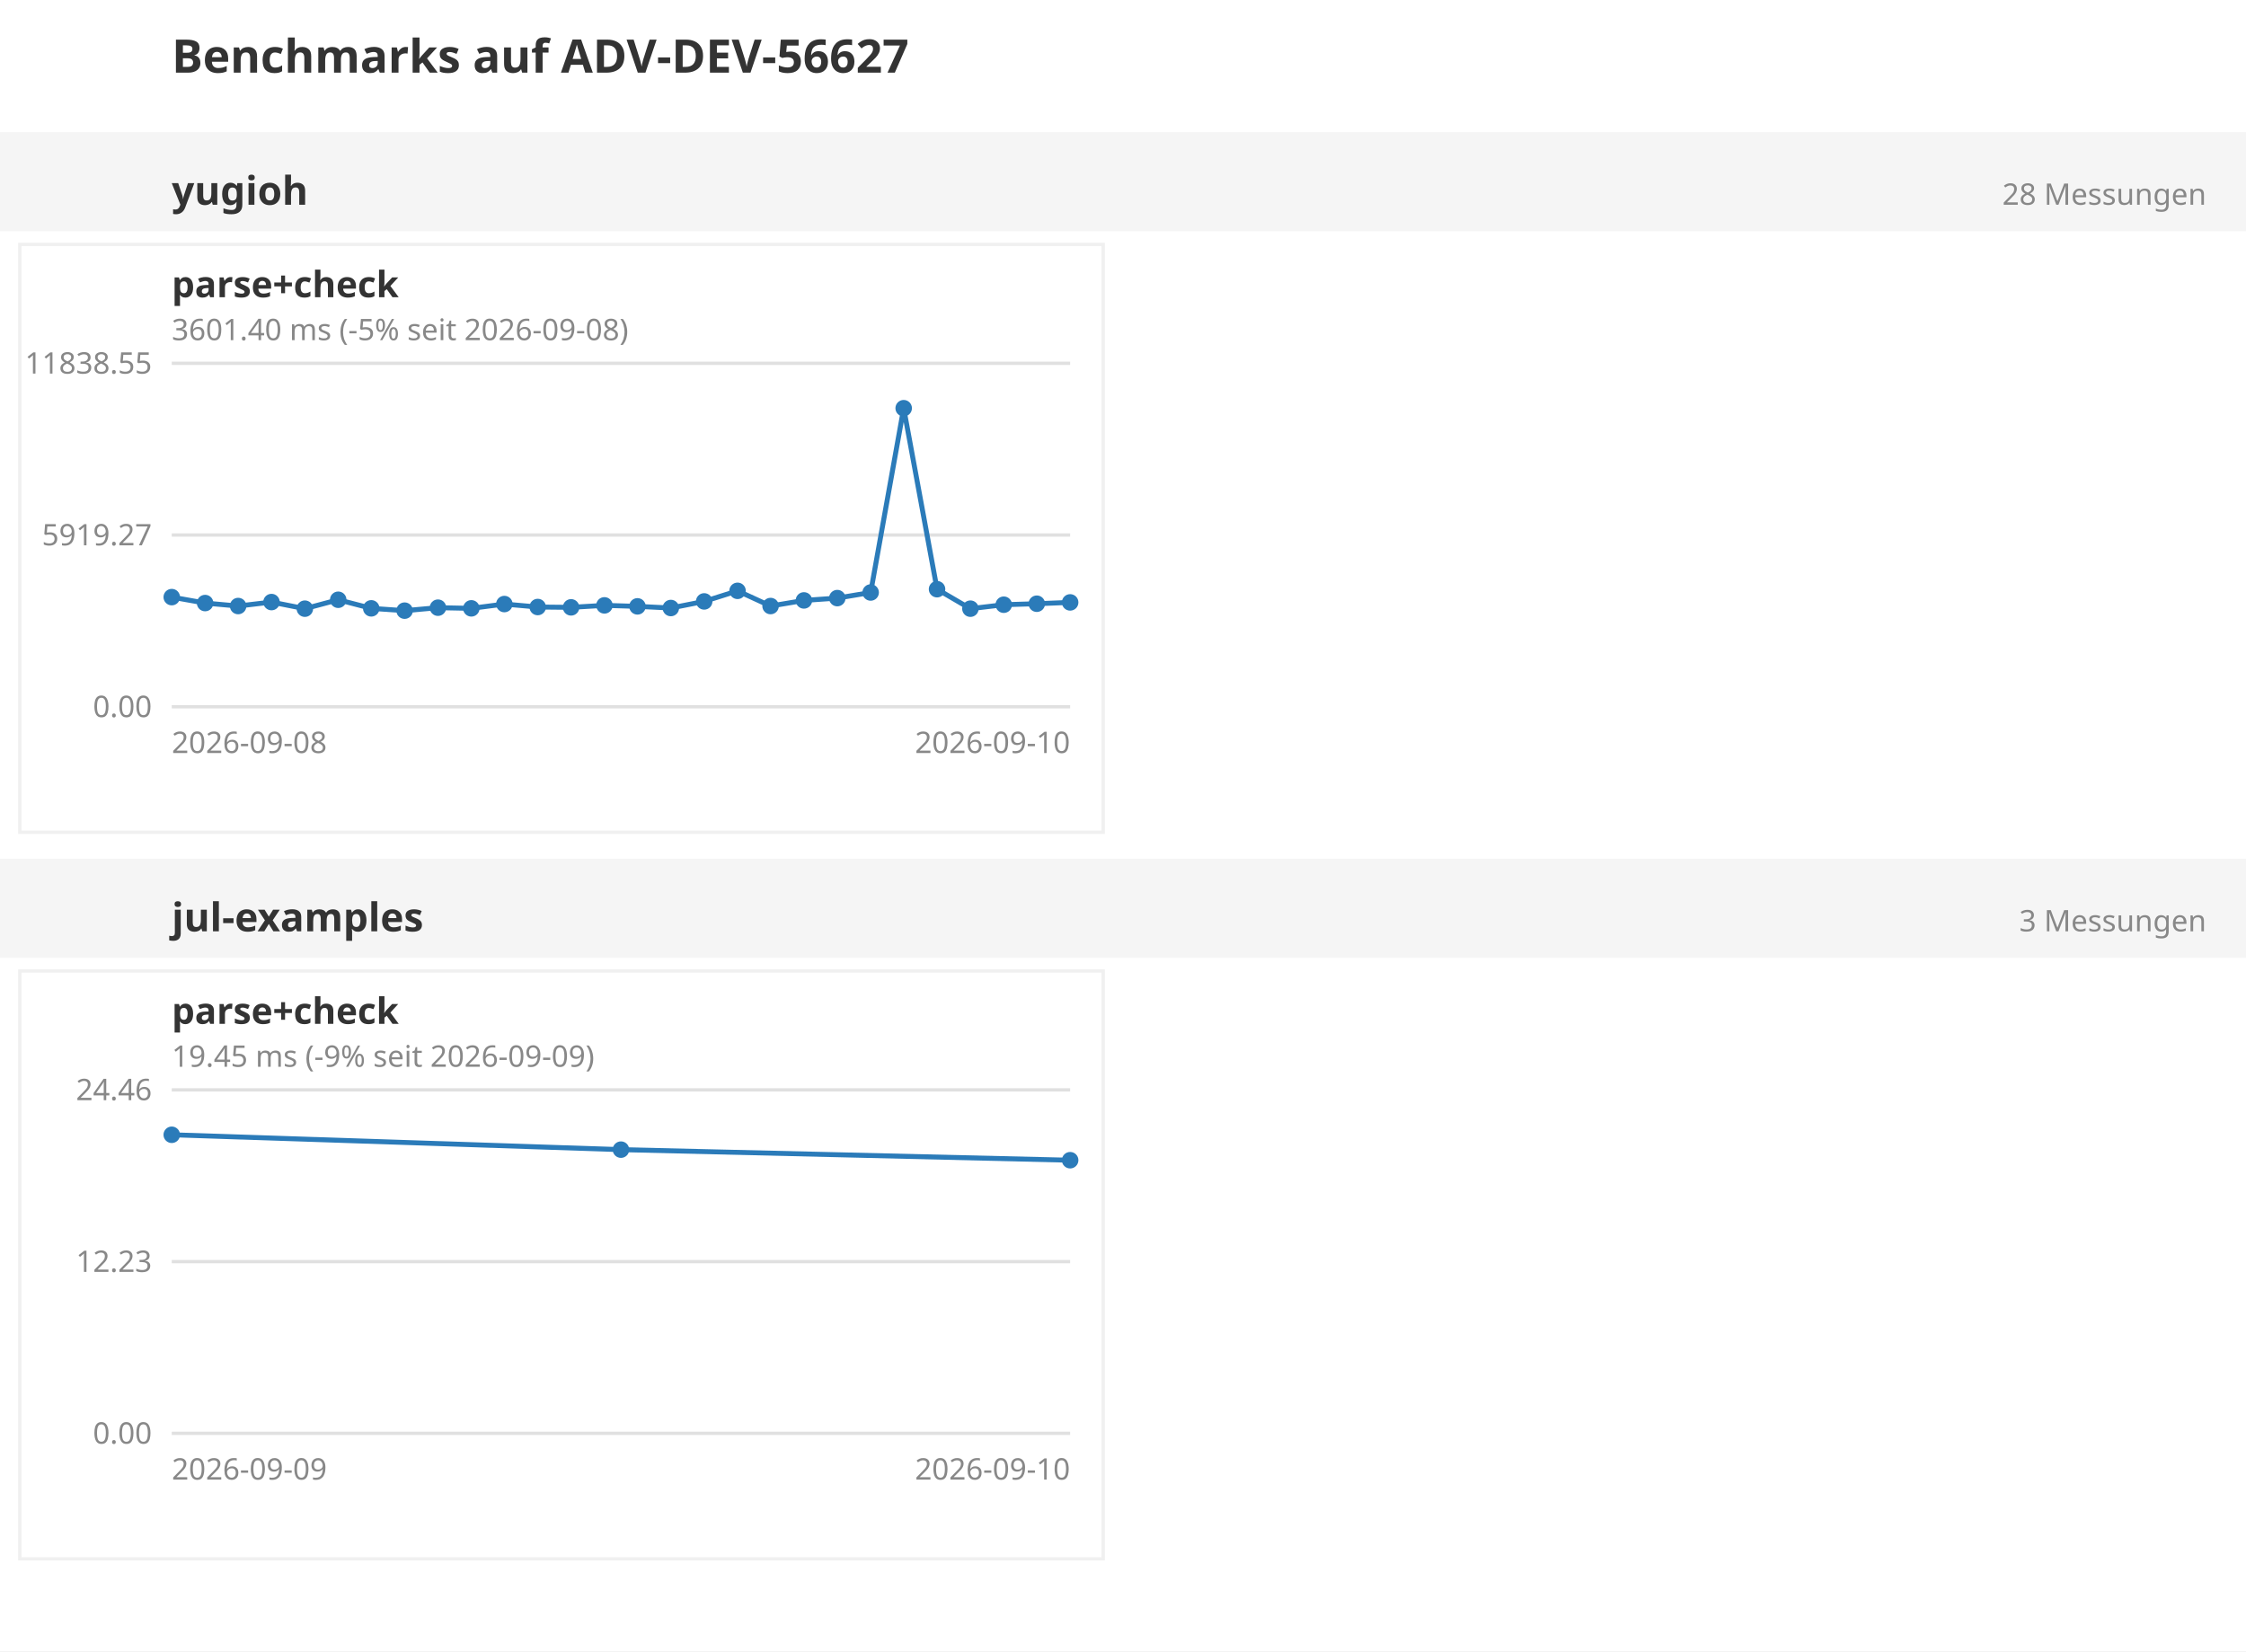
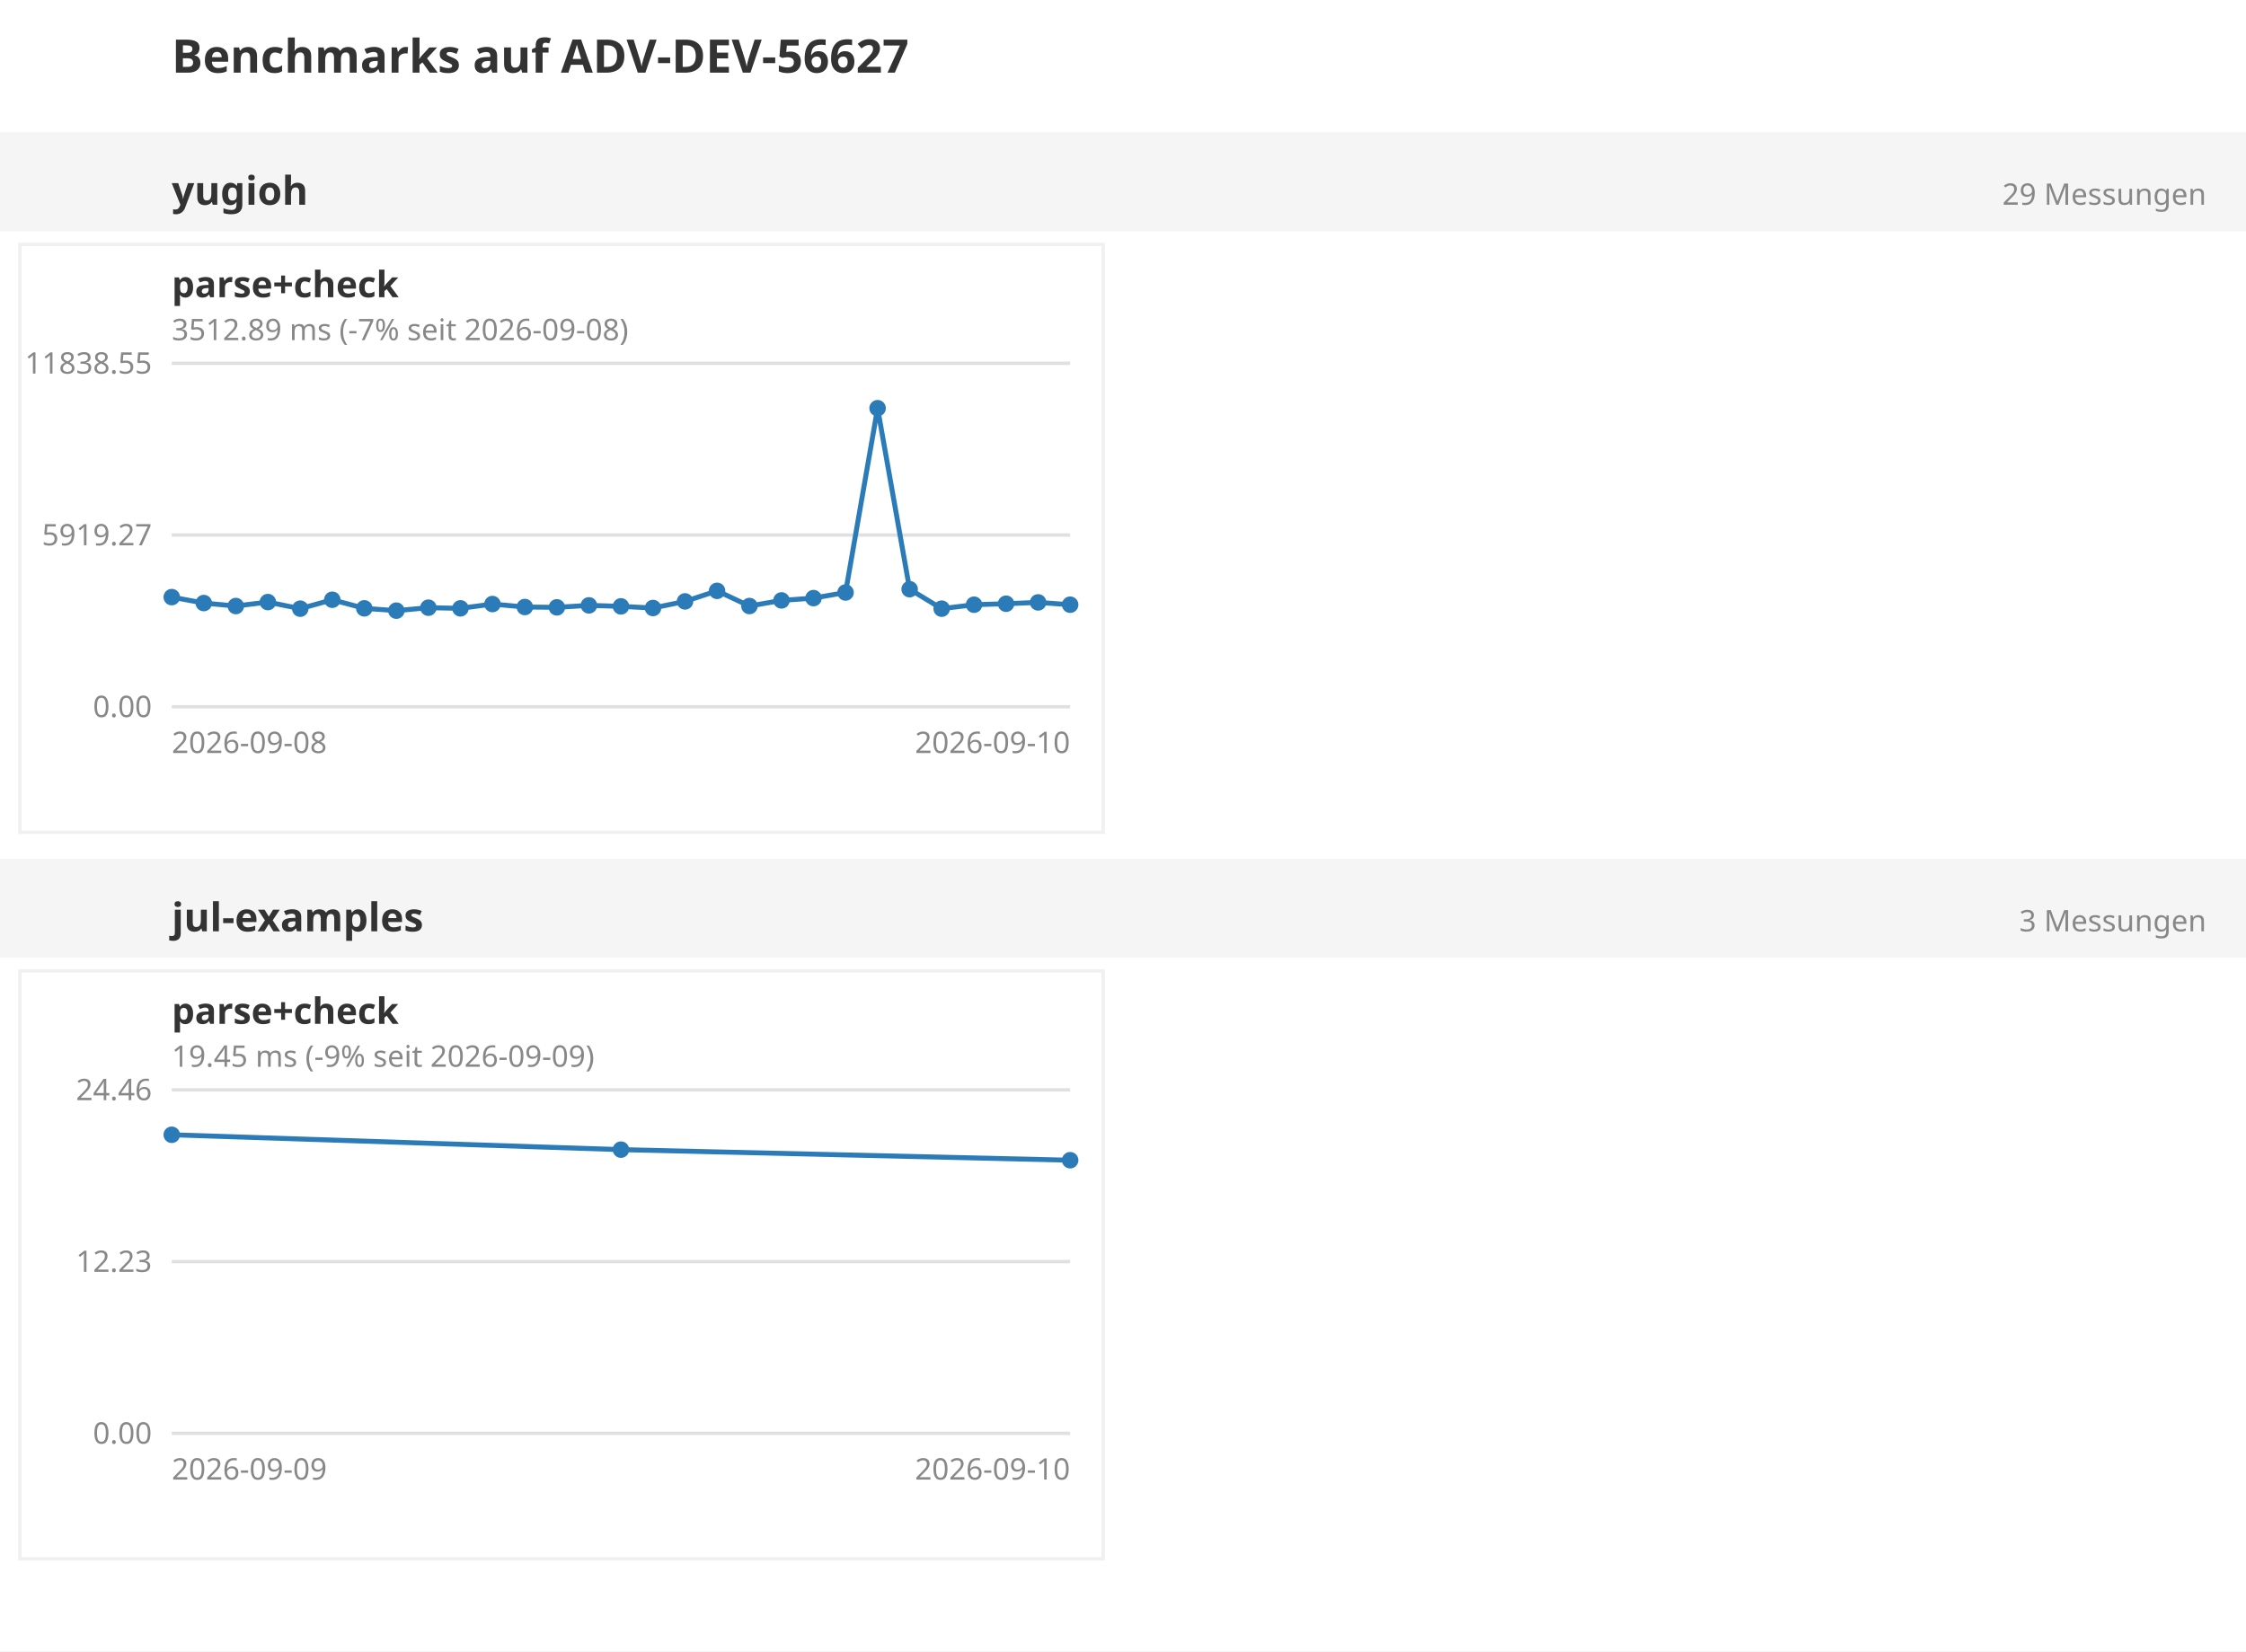
<svg xmlns="http://www.w3.org/2000/svg" width="680" height="500" font-family="sans-serif">
  <rect width="680" height="500" fill="#fff" />
  <text x="52" y="22" font-size="14" font-weight="bold" fill="#333">Benchmarks auf ADV-DEV-56627</text>
  <g transform="translate(0 40)">
    <rect x="0" y="0" width="680" height="30" fill="#f5f5f5" />
    <text x="52" y="22" font-size="12" font-weight="bold" fill="#333">yugioh</text>
-     <text x="668" y="22" text-anchor="end" font-size="9" fill="#888">28 Messungen</text>
+     <text x="668" y="22" text-anchor="end" font-size="9" fill="#888">29 Messungen</text>
    <g transform="translate(0 30)">
      <g transform="translate(0 0)">
        <rect x="6" y="4" width="328" height="178" fill="none" stroke="#f0f0f0" />
        <text x="52" y="20" font-size="11" font-weight="bold" fill="#333">parse+check</text>
-         <text x="52" y="33" font-size="9" fill="#888">3601.40 ms (-5% seit 2026-09-08)</text>
+         <text x="52" y="33" font-size="9" fill="#888">3512.89 ms (-7% seit 2026-09-08)</text>
        <line x1="52" y1="144.0" x2="324" y2="144.0" stroke="#e0e0e0" />
        <text x="46" y="144.0" text-anchor="end" dominant-baseline="middle" font-size="9" fill="#888">0.00</text>
        <line x1="52" y1="92.0" x2="324" y2="92.0" stroke="#e0e0e0" />
        <text x="46" y="92.0" text-anchor="end" dominant-baseline="middle" font-size="9" fill="#888">5919.27</text>
        <line x1="52" y1="40.0" x2="324" y2="40.0" stroke="#e0e0e0" />
        <text x="46" y="40.0" text-anchor="end" dominant-baseline="middle" font-size="9" fill="#888">11838.55</text>
        <text x="52" y="158" font-size="9" fill="#888">2026-09-08</text>
        <text x="324" y="158" text-anchor="end" font-size="9" fill="#888">2026-09-10</text>
-         <polyline fill="none" stroke="#2b7bb9" stroke-width="1.5" points="52.0,110.8 62.1,112.6 72.1,113.5 82.2,112.3 92.3,114.3 102.4,111.6 112.4,114.2 122.5,114.9 132.6,114.0 142.7,114.2 152.7,112.9 162.8,113.8 172.9,113.9 183.0,113.3 193.0,113.6 203.1,114.1 213.2,112.1 223.3,108.9 233.3,113.5 243.4,111.8 253.5,111.1 263.6,109.4 273.6,53.6 283.7,108.4 293.8,114.3 303.9,113.1 313.9,112.8 324.0,112.4" />
+         <polyline fill="none" stroke="#2b7bb9" stroke-width="1.5" points="52.0,110.8 61.7,112.6 71.4,113.5 81.1,112.3 90.9,114.3 100.6,111.6 110.3,114.2 120.0,114.9 129.7,114.0 139.4,114.2 149.1,112.9 158.9,113.8 168.6,113.9 178.3,113.3 188.0,113.6 197.7,114.1 207.4,112.1 217.1,108.9 226.9,113.5 236.6,111.8 246.3,111.1 256.0,109.4 265.7,53.6 275.4,108.4 285.1,114.3 294.9,113.1 304.6,112.8 314.3,112.4 324.0,113.1" />
        <circle cx="52.0" cy="110.8" r="2.5" fill="#2b7bb9" />
-         <circle cx="62.1" cy="112.6" r="2.5" fill="#2b7bb9" />
-         <circle cx="72.1" cy="113.5" r="2.5" fill="#2b7bb9" />
-         <circle cx="82.2" cy="112.3" r="2.5" fill="#2b7bb9" />
-         <circle cx="92.3" cy="114.3" r="2.5" fill="#2b7bb9" />
-         <circle cx="102.4" cy="111.6" r="2.5" fill="#2b7bb9" />
-         <circle cx="112.4" cy="114.2" r="2.5" fill="#2b7bb9" />
-         <circle cx="122.5" cy="114.9" r="2.5" fill="#2b7bb9" />
-         <circle cx="132.6" cy="114.0" r="2.5" fill="#2b7bb9" />
-         <circle cx="142.7" cy="114.2" r="2.5" fill="#2b7bb9" />
-         <circle cx="152.7" cy="112.9" r="2.5" fill="#2b7bb9" />
-         <circle cx="162.8" cy="113.8" r="2.5" fill="#2b7bb9" />
-         <circle cx="172.9" cy="113.9" r="2.5" fill="#2b7bb9" />
-         <circle cx="183.0" cy="113.3" r="2.5" fill="#2b7bb9" />
-         <circle cx="193.0" cy="113.6" r="2.5" fill="#2b7bb9" />
-         <circle cx="203.1" cy="114.1" r="2.5" fill="#2b7bb9" />
-         <circle cx="213.2" cy="112.1" r="2.5" fill="#2b7bb9" />
-         <circle cx="223.3" cy="108.9" r="2.5" fill="#2b7bb9" />
-         <circle cx="233.3" cy="113.5" r="2.5" fill="#2b7bb9" />
-         <circle cx="243.4" cy="111.8" r="2.5" fill="#2b7bb9" />
-         <circle cx="253.5" cy="111.1" r="2.5" fill="#2b7bb9" />
-         <circle cx="263.6" cy="109.4" r="2.5" fill="#2b7bb9" />
-         <circle cx="273.6" cy="53.6" r="2.5" fill="#2b7bb9" />
-         <circle cx="283.7" cy="108.4" r="2.5" fill="#2b7bb9" />
-         <circle cx="293.8" cy="114.3" r="2.5" fill="#2b7bb9" />
-         <circle cx="303.9" cy="113.1" r="2.5" fill="#2b7bb9" />
-         <circle cx="313.9" cy="112.8" r="2.5" fill="#2b7bb9" />
-         <circle cx="324.0" cy="112.4" r="2.5" fill="#2b7bb9" />
+         <circle cx="61.7" cy="112.6" r="2.5" fill="#2b7bb9" />
+         <circle cx="71.4" cy="113.5" r="2.5" fill="#2b7bb9" />
+         <circle cx="81.1" cy="112.3" r="2.5" fill="#2b7bb9" />
+         <circle cx="90.9" cy="114.3" r="2.5" fill="#2b7bb9" />
+         <circle cx="100.6" cy="111.6" r="2.5" fill="#2b7bb9" />
+         <circle cx="110.3" cy="114.2" r="2.5" fill="#2b7bb9" />
+         <circle cx="120.0" cy="114.9" r="2.5" fill="#2b7bb9" />
+         <circle cx="129.7" cy="114.0" r="2.5" fill="#2b7bb9" />
+         <circle cx="139.4" cy="114.2" r="2.5" fill="#2b7bb9" />
+         <circle cx="149.1" cy="112.9" r="2.5" fill="#2b7bb9" />
+         <circle cx="158.9" cy="113.8" r="2.5" fill="#2b7bb9" />
+         <circle cx="168.6" cy="113.9" r="2.5" fill="#2b7bb9" />
+         <circle cx="178.3" cy="113.3" r="2.5" fill="#2b7bb9" />
+         <circle cx="188.0" cy="113.6" r="2.5" fill="#2b7bb9" />
+         <circle cx="197.7" cy="114.1" r="2.5" fill="#2b7bb9" />
+         <circle cx="207.4" cy="112.1" r="2.5" fill="#2b7bb9" />
+         <circle cx="217.1" cy="108.9" r="2.5" fill="#2b7bb9" />
+         <circle cx="226.9" cy="113.5" r="2.5" fill="#2b7bb9" />
+         <circle cx="236.6" cy="111.8" r="2.5" fill="#2b7bb9" />
+         <circle cx="246.3" cy="111.1" r="2.5" fill="#2b7bb9" />
+         <circle cx="256.0" cy="109.4" r="2.5" fill="#2b7bb9" />
+         <circle cx="265.7" cy="53.6" r="2.5" fill="#2b7bb9" />
+         <circle cx="275.4" cy="108.4" r="2.5" fill="#2b7bb9" />
+         <circle cx="285.1" cy="114.3" r="2.5" fill="#2b7bb9" />
+         <circle cx="294.9" cy="113.1" r="2.5" fill="#2b7bb9" />
+         <circle cx="304.6" cy="112.8" r="2.5" fill="#2b7bb9" />
+         <circle cx="314.3" cy="112.4" r="2.5" fill="#2b7bb9" />
+         <circle cx="324.0" cy="113.1" r="2.5" fill="#2b7bb9" />
      </g>
    </g>
  </g>
  <g transform="translate(0 260)">
    <rect x="0" y="0" width="680" height="30" fill="#f5f5f5" />
    <text x="52" y="22" font-size="12" font-weight="bold" fill="#333">jul-examples</text>
    <text x="668" y="22" text-anchor="end" font-size="9" fill="#888">3 Messungen</text>
    <g transform="translate(0 30)">
      <g transform="translate(0 0)">
        <rect x="6" y="4" width="328" height="178" fill="none" stroke="#f0f0f0" />
        <text x="52" y="20" font-size="11" font-weight="bold" fill="#333">parse+check</text>
        <text x="52" y="33" font-size="9" fill="#888">19.45 ms (-9% seit 2026-09-09)</text>
        <line x1="52" y1="144.0" x2="324" y2="144.0" stroke="#e0e0e0" />
        <text x="46" y="144.0" text-anchor="end" dominant-baseline="middle" font-size="9" fill="#888">0.00</text>
        <line x1="52" y1="92.0" x2="324" y2="92.0" stroke="#e0e0e0" />
        <text x="46" y="92.0" text-anchor="end" dominant-baseline="middle" font-size="9" fill="#888">12.23</text>
        <line x1="52" y1="40.0" x2="324" y2="40.0" stroke="#e0e0e0" />
        <text x="46" y="40.0" text-anchor="end" dominant-baseline="middle" font-size="9" fill="#888">24.46</text>
        <text x="52" y="158" font-size="9" fill="#888">2026-09-09</text>
        <text x="324" y="158" text-anchor="end" font-size="9" fill="#888">2026-09-10</text>
        <polyline fill="none" stroke="#2b7bb9" stroke-width="1.5" points="52.0,53.6 188.0,58.1 324.0,61.3" />
        <circle cx="52.0" cy="53.6" r="2.5" fill="#2b7bb9" />
        <circle cx="188.0" cy="58.1" r="2.5" fill="#2b7bb9" />
        <circle cx="324.0" cy="61.3" r="2.5" fill="#2b7bb9" />
      </g>
    </g>
  </g>
</svg>
